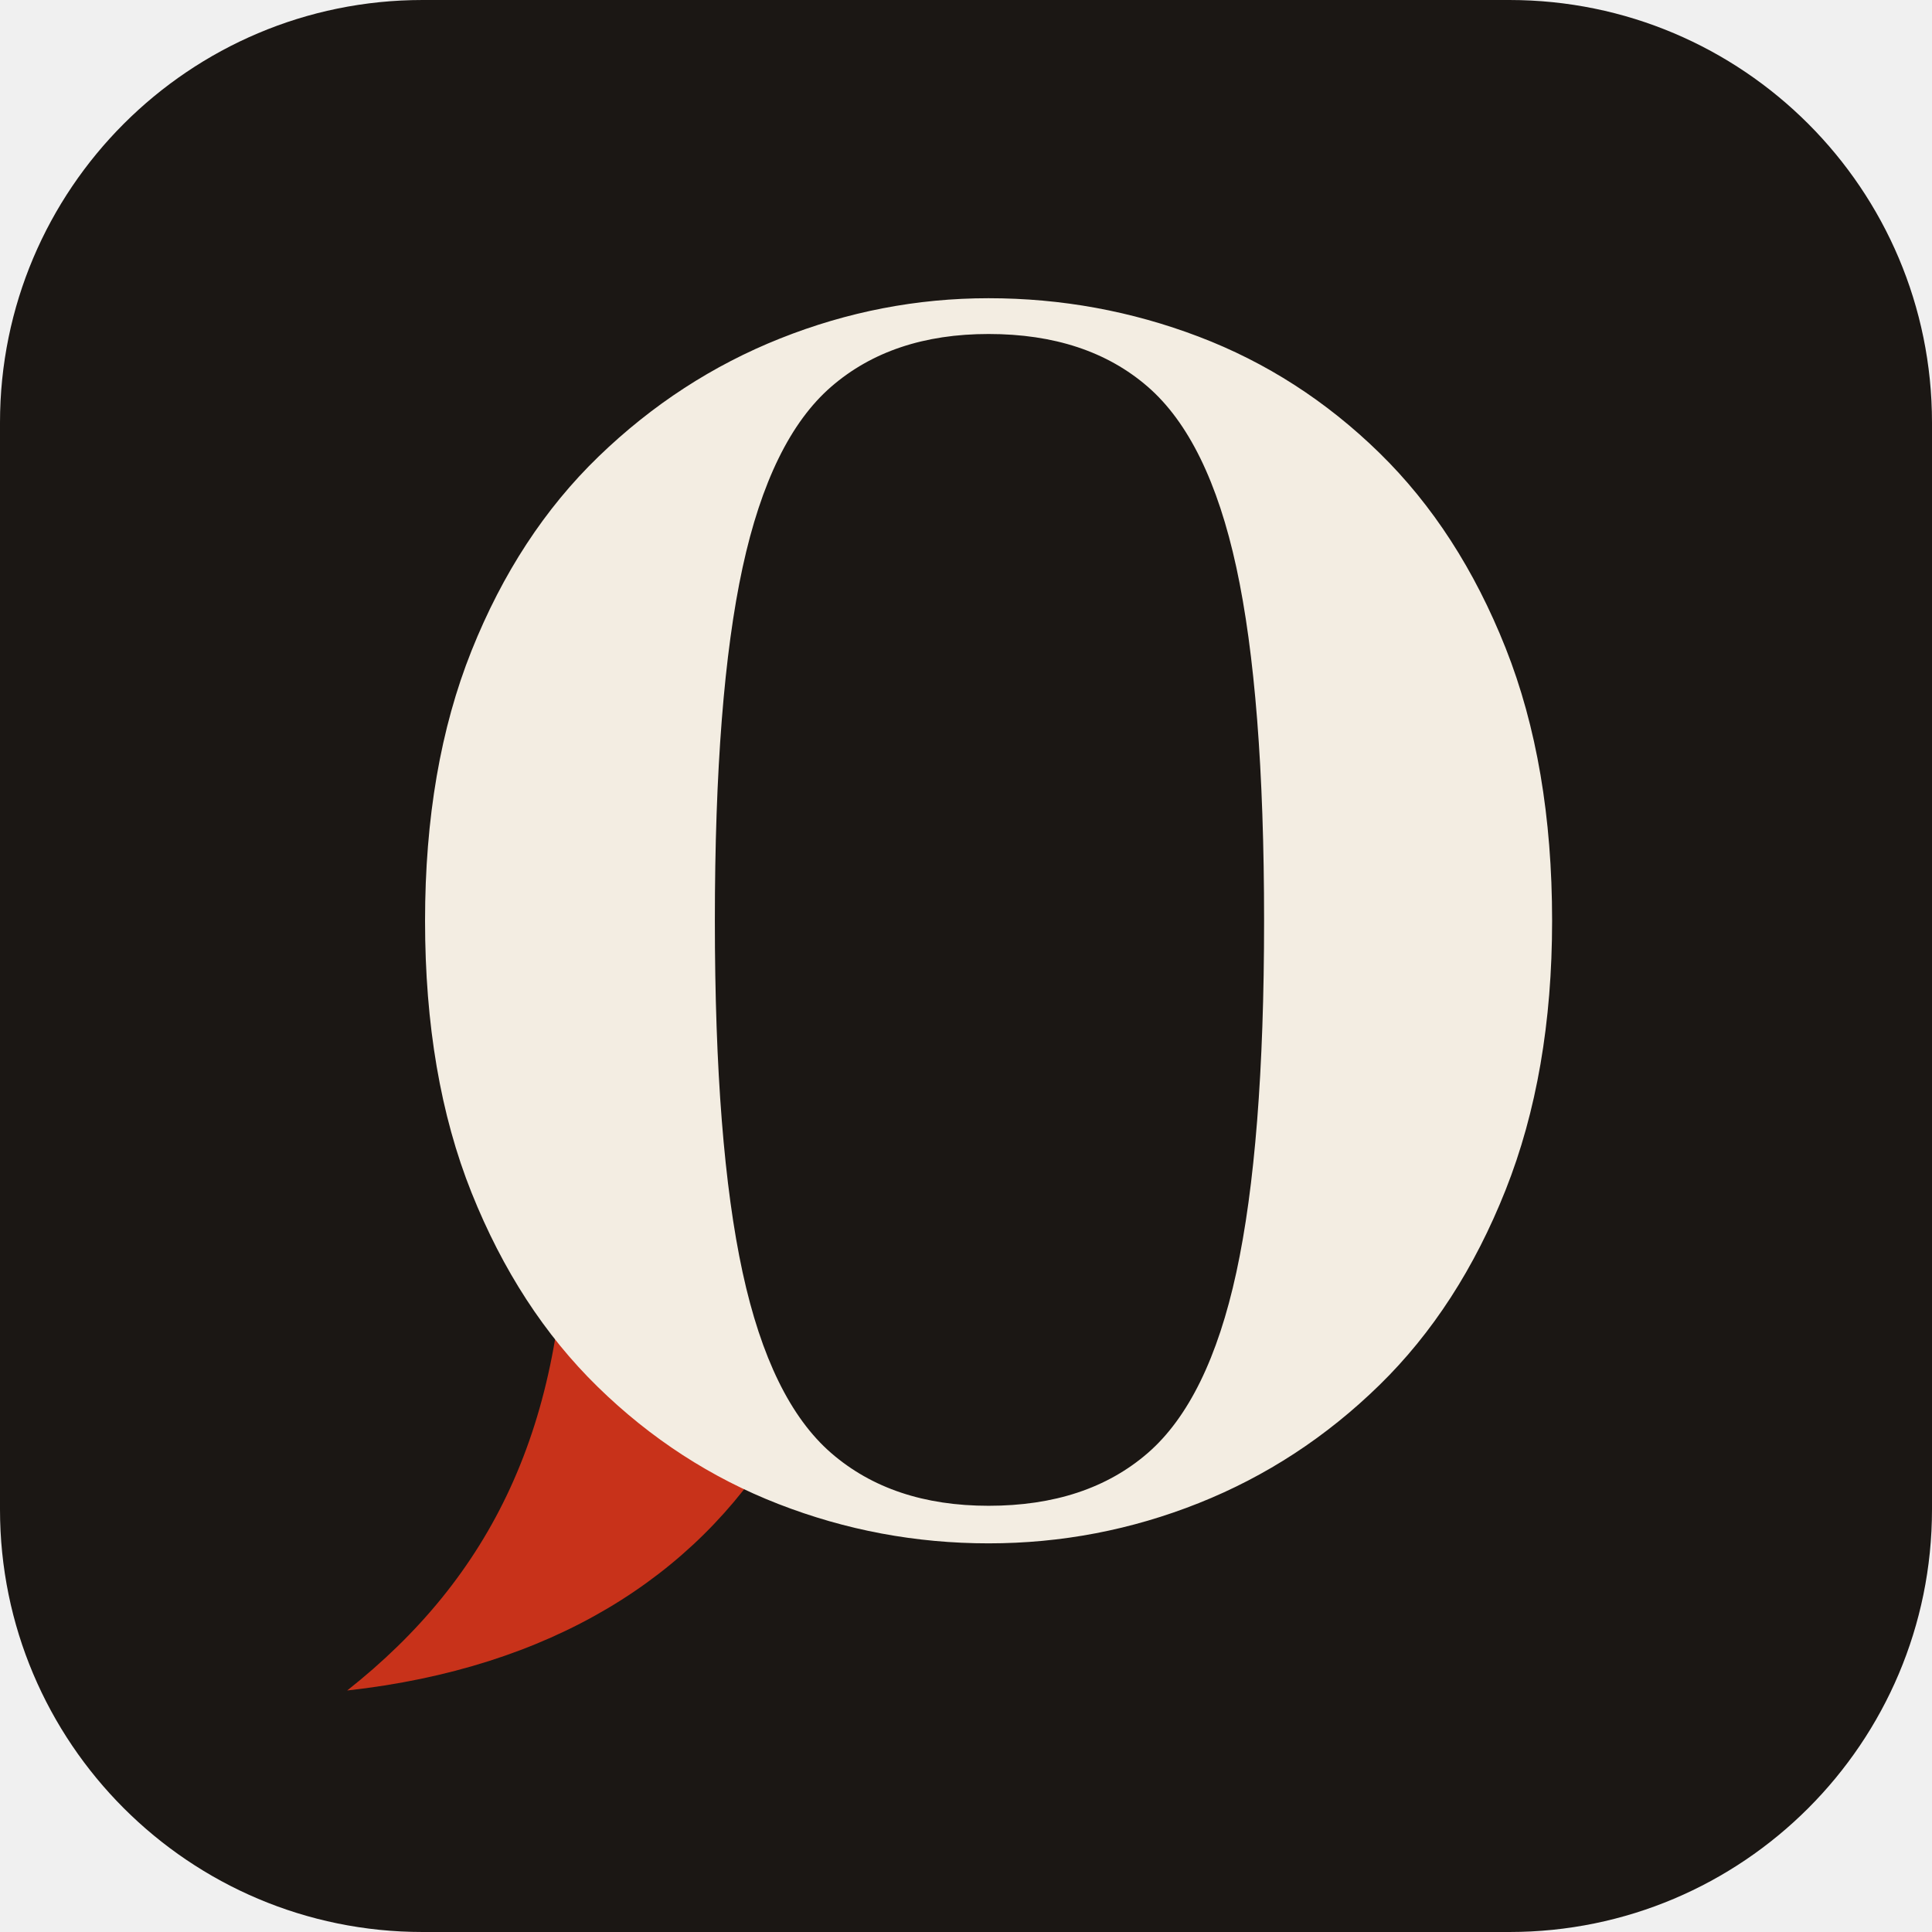
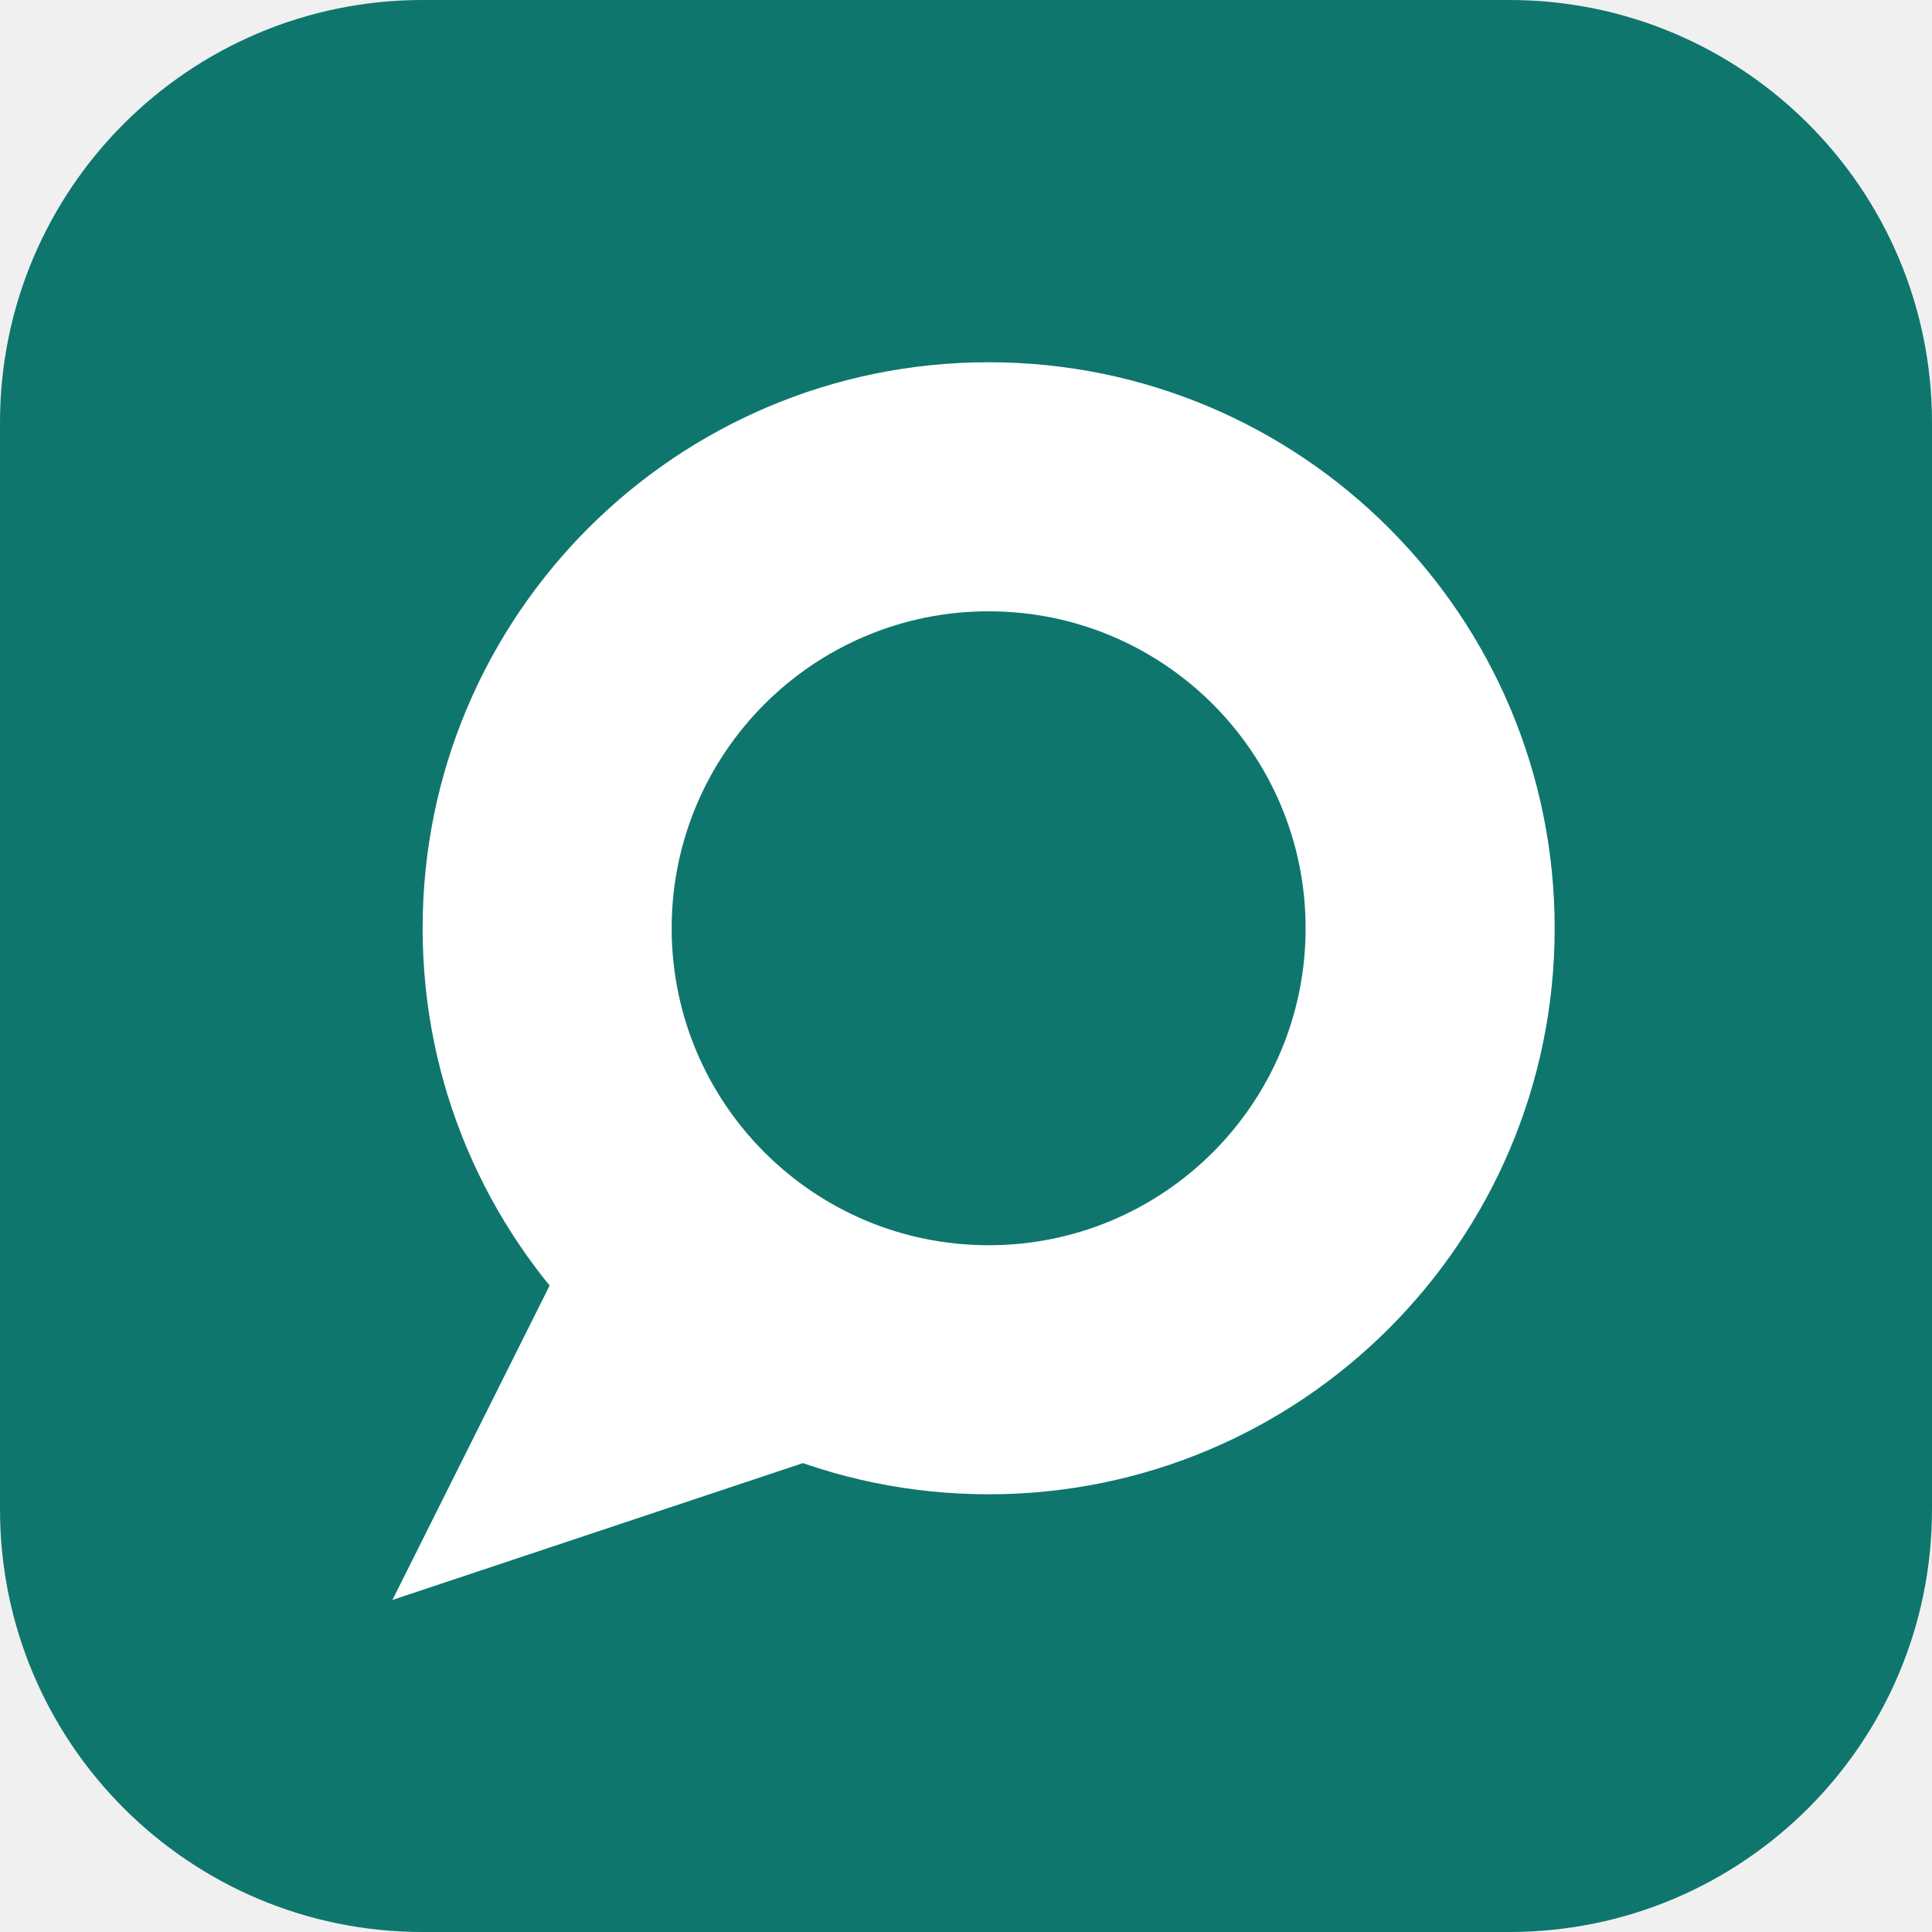
<svg xmlns="http://www.w3.org/2000/svg" viewBox="0 0 512 512">
-   <rect width="512" height="512" rx="112" fill="#1B1714" />
-   <path fill="#C8321A" d="M150 318 C150 378 130 418 92 448 C146 442 184 418 206 382 Z" />
-   <path fill="#F3EDE2" transform="translate(103.16 400.47) scale(0.4741 -0.4741)" d="M335 -18Q274 -18 217.5 4.0Q161 26 116.5 69.5Q72 113 46.0 178.0Q20 243 20 330Q20 416 46.0 481.0Q72 546 117.0 589.5Q162 633 218.5 655.5Q275 678 335 678Q396 678 452.5 656.5Q509 635 553.5 591.5Q598 548 624.0 482.5Q650 417 650 330Q650 245 624.0 179.5Q598 114 553.5 70.5Q509 27 452.5 4.5Q396 -18 335 -18ZM335 3Q390 3 424.0 32.5Q458 62 473.5 133.5Q489 205 489 330Q489 456 473.5 527.5Q458 599 424.0 628.5Q390 658 335 658Q281 658 247.0 628.5Q213 599 197.5 527.5Q182 456 182 330Q182 205 197.5 133.5Q213 62 247.0 32.5Q281 3 335 3Z" />
+   <rect width="512" height="512" rx="112" fill="#0F766E" />
+   <circle cx="262" cy="246" r="150" fill="#FFFFFF" />
+   <path fill="#FFFFFF" d="M150 332 L104 424 L218 386 Z" />
+   <circle cx="262" cy="246" r="84" fill="#0F766E" />
</svg>
